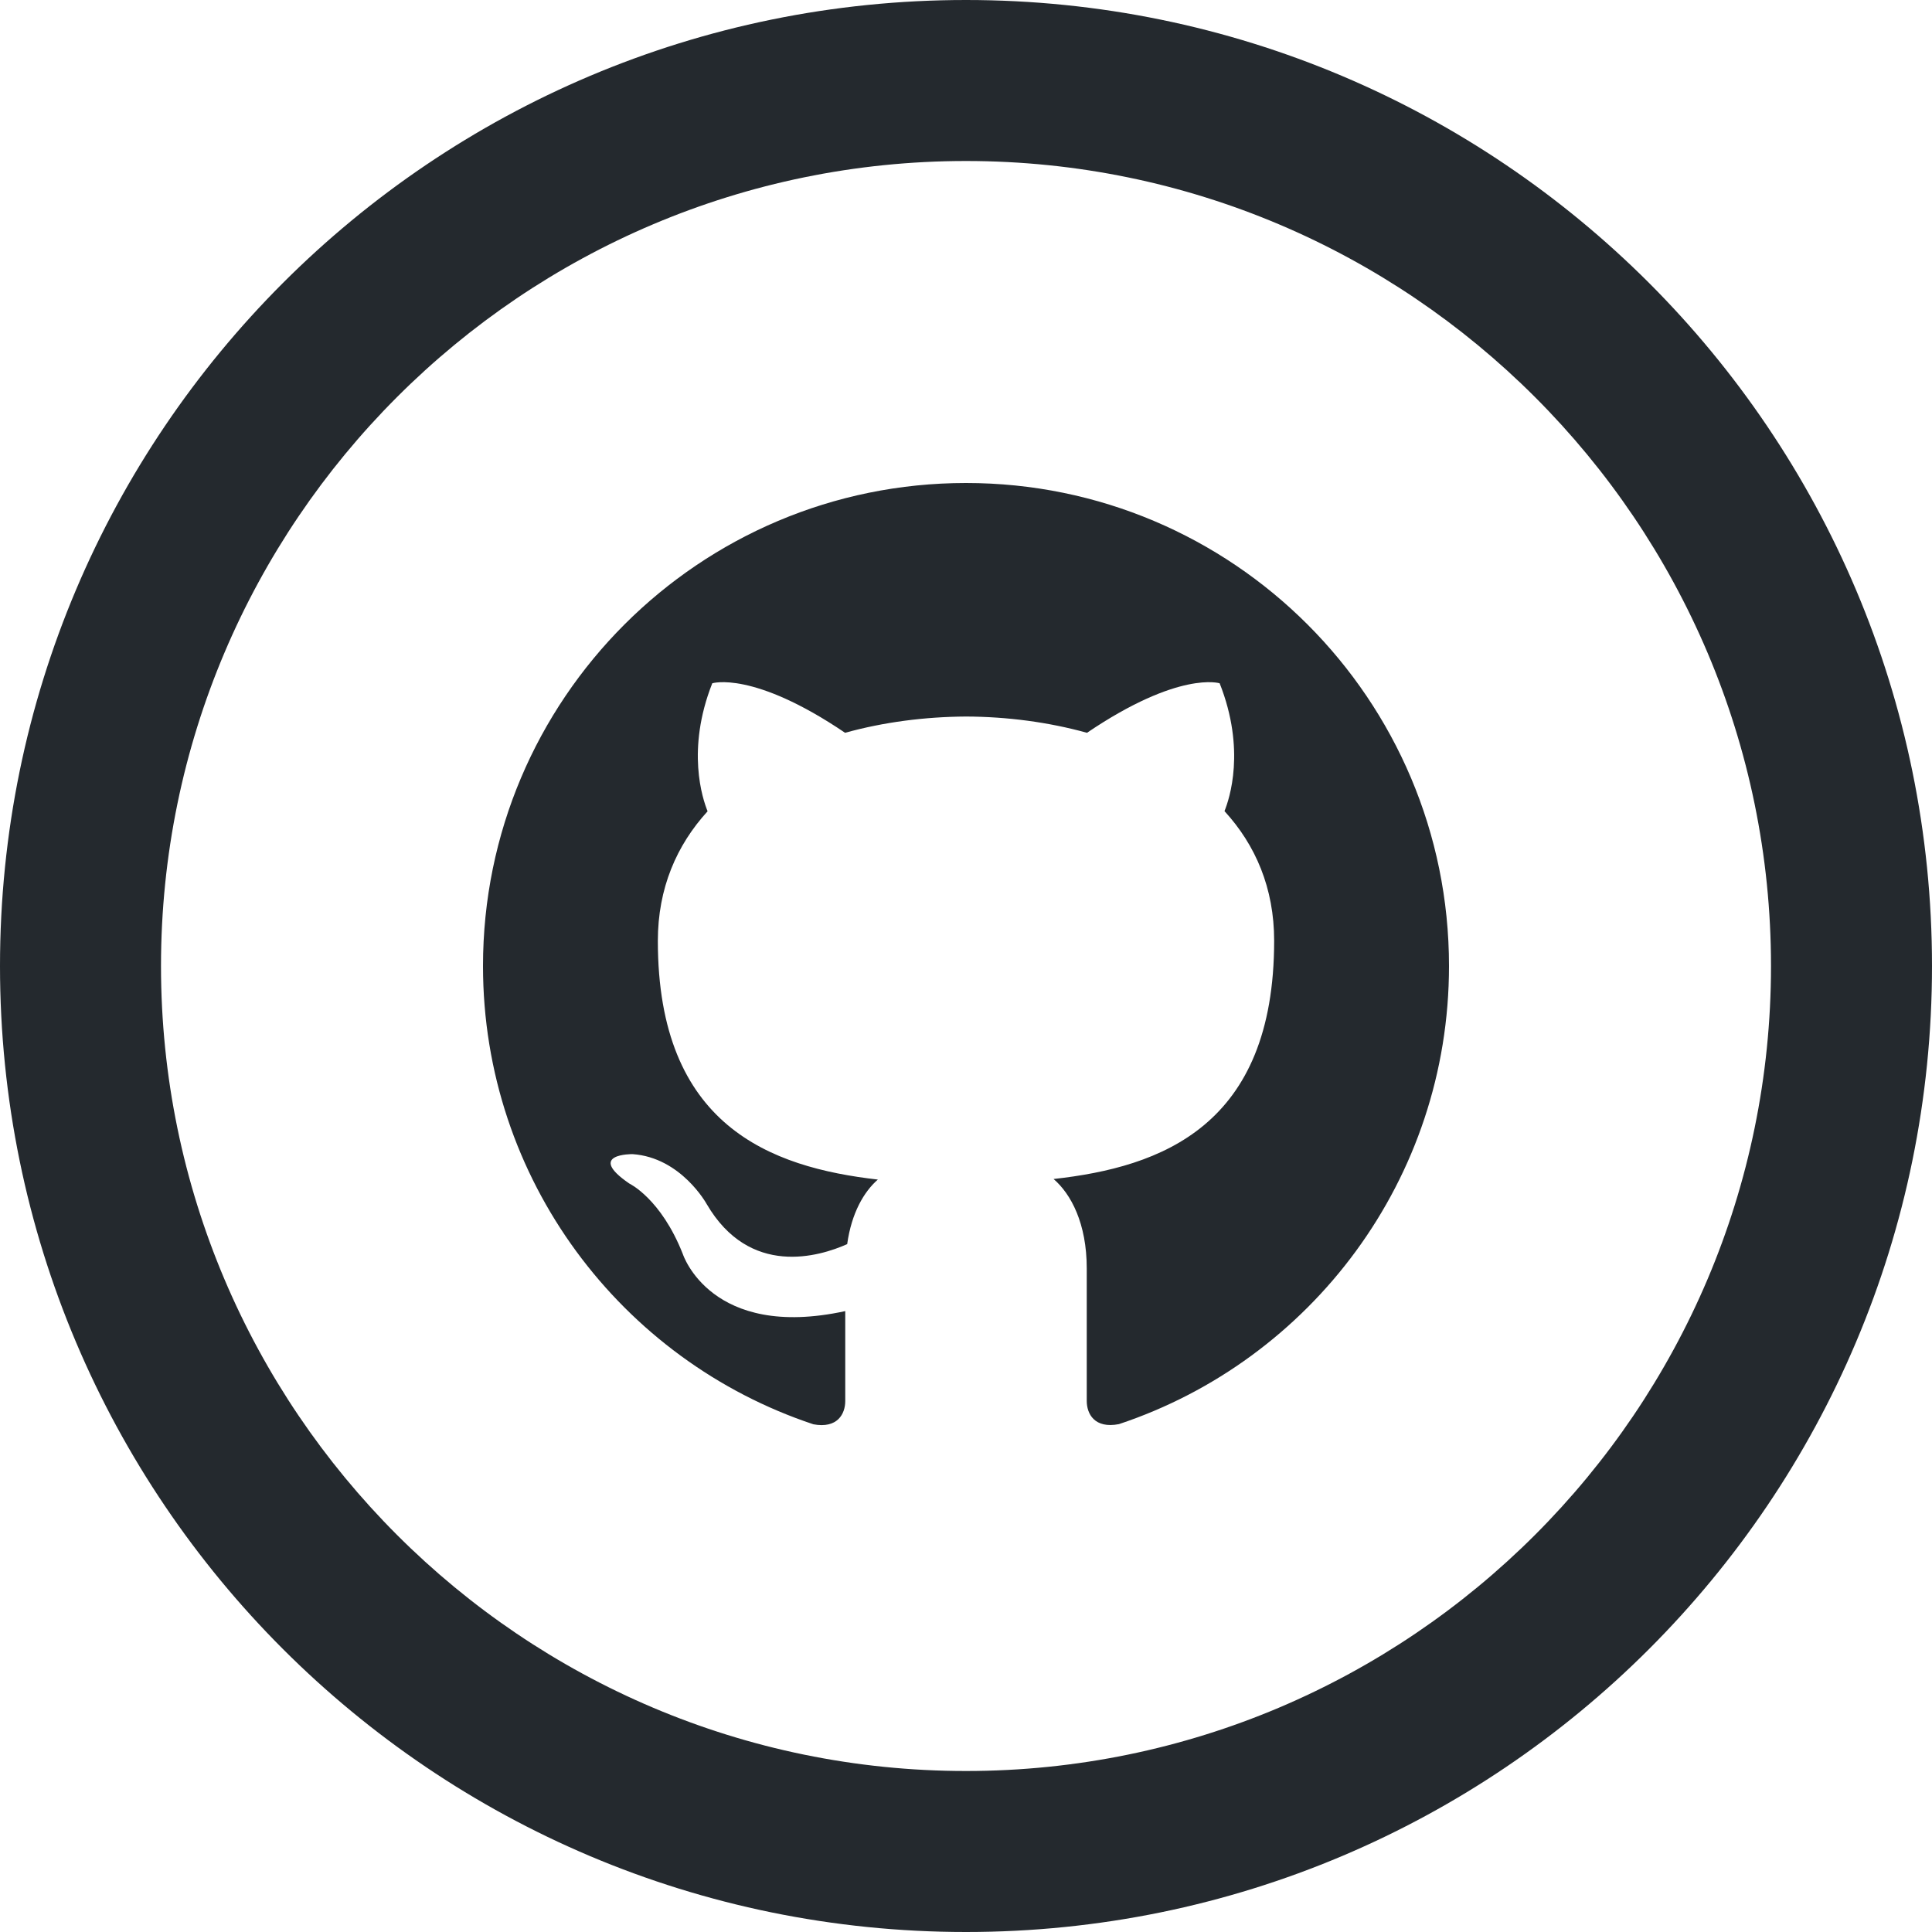
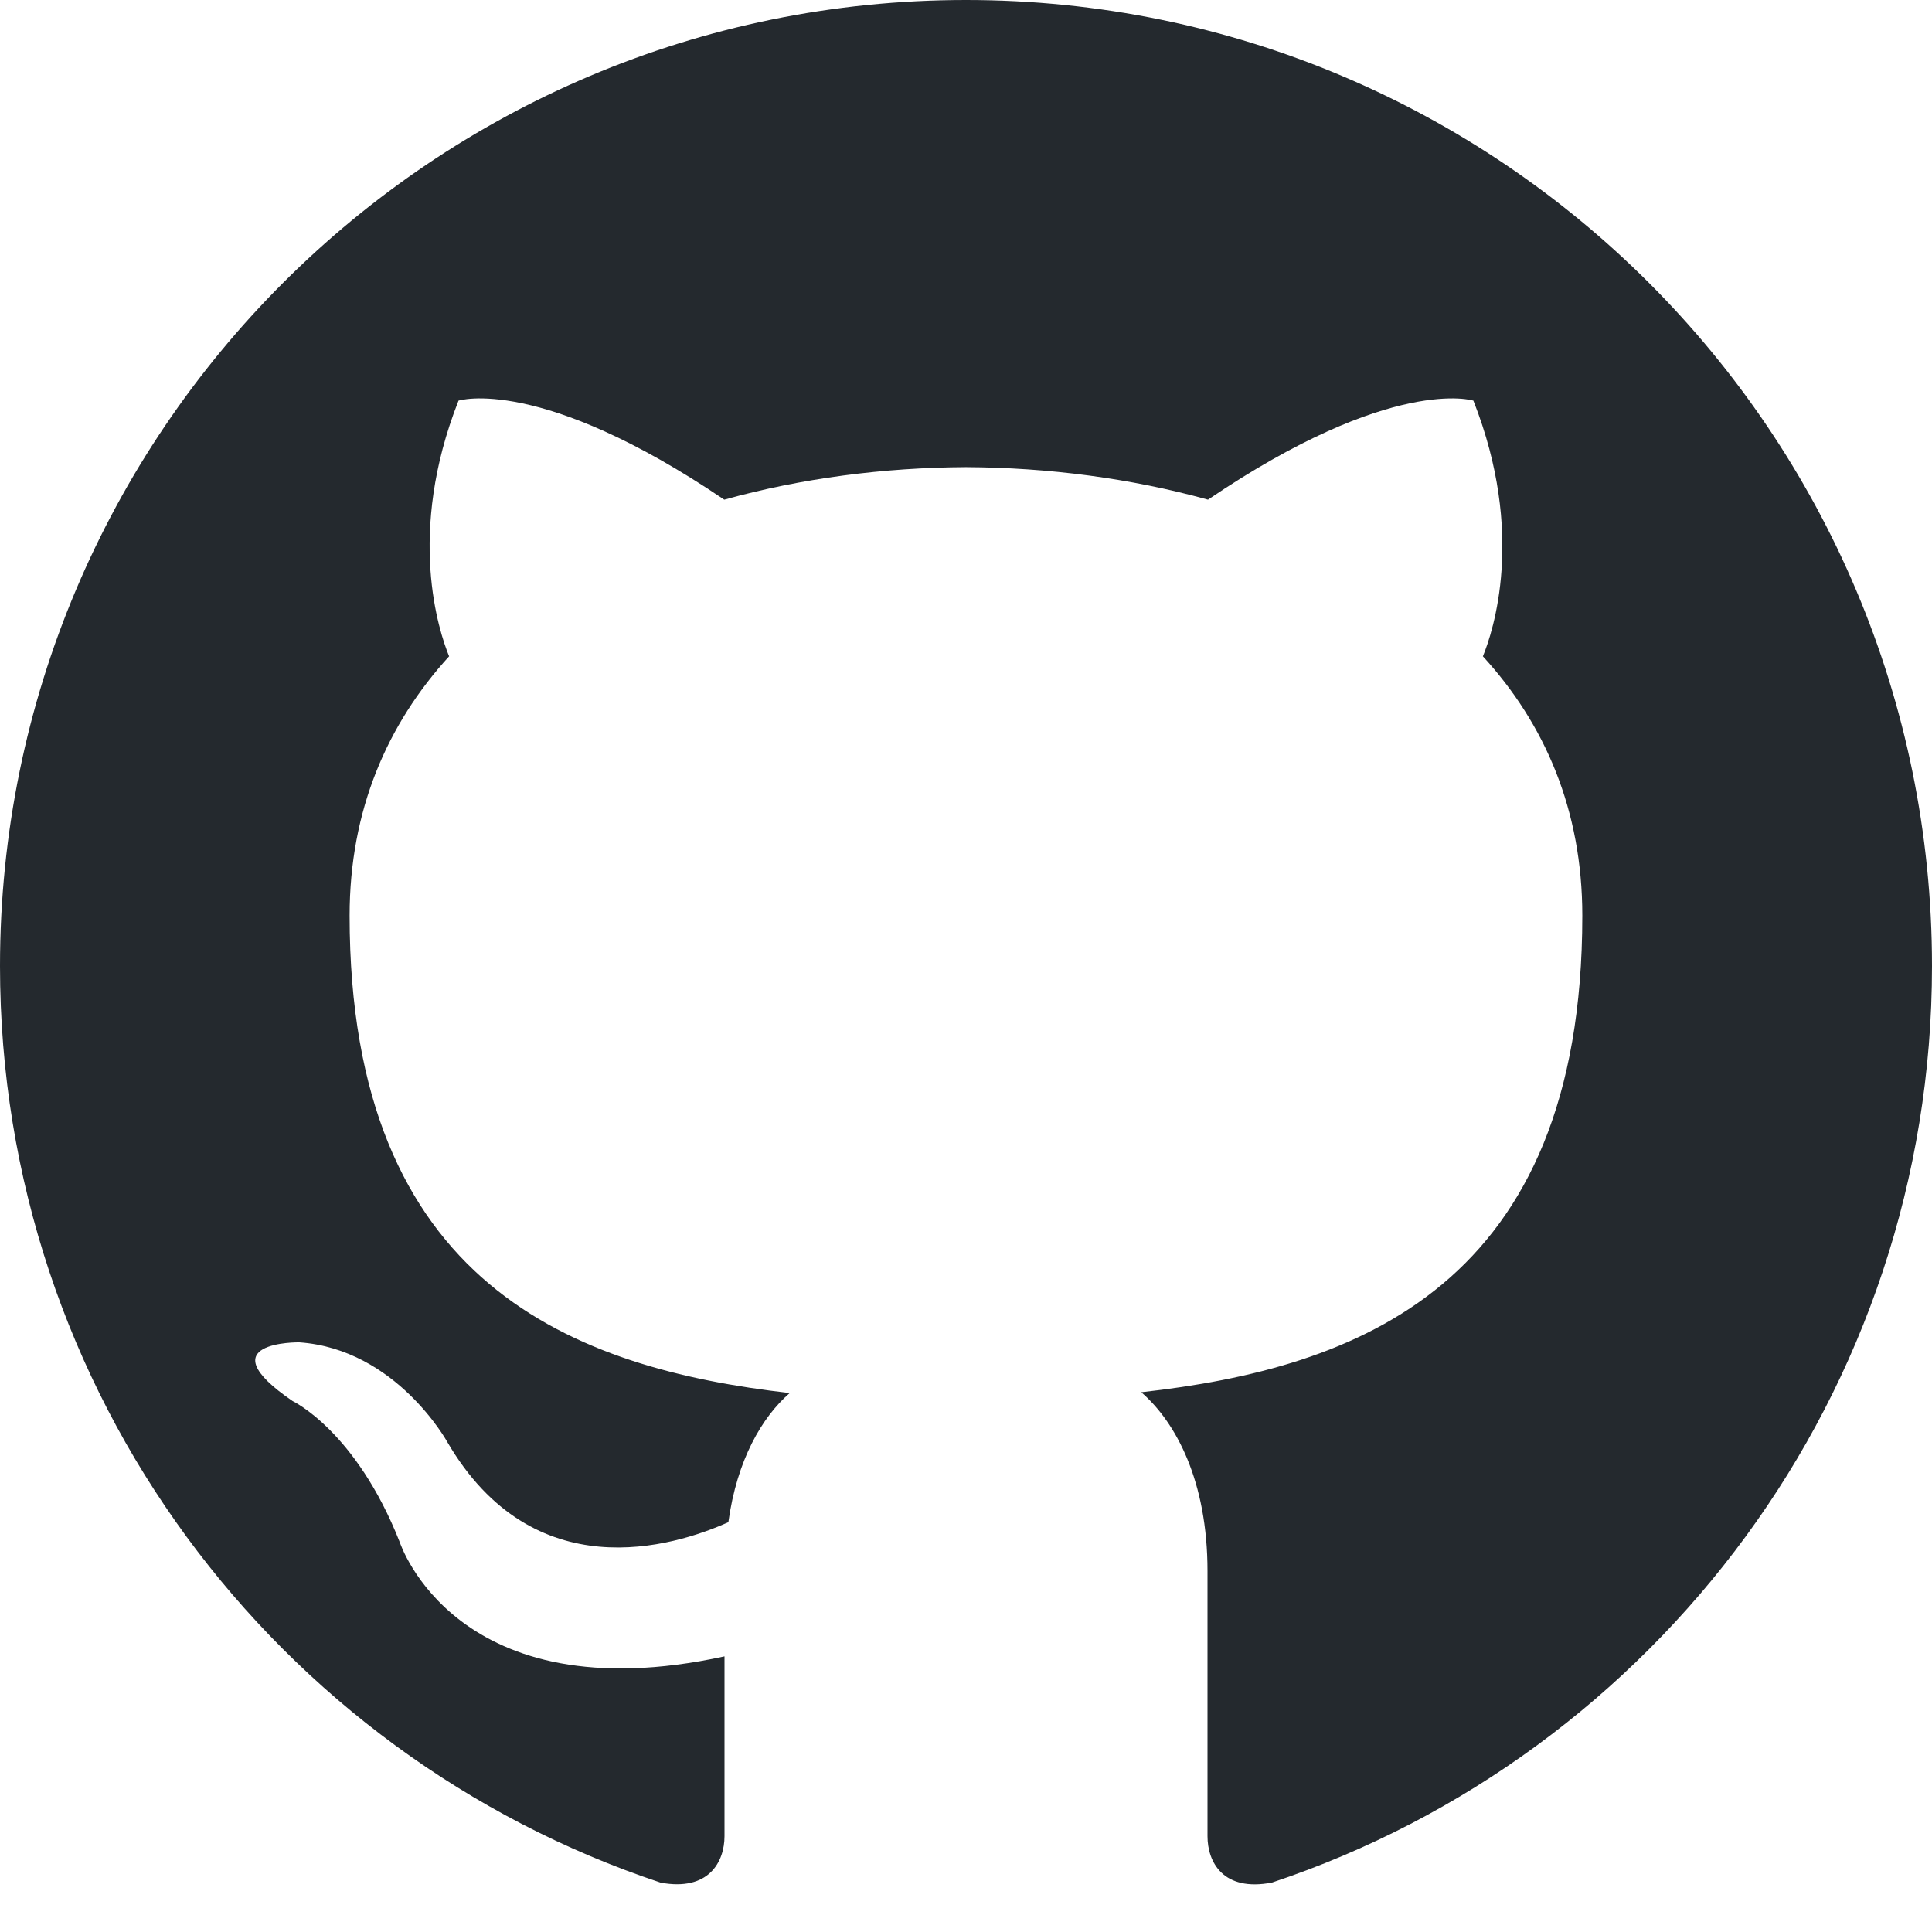
<svg xmlns="http://www.w3.org/2000/svg" fill="#24292e" width="10" height="10" viewBox="0 0 24 24">
-   <path d="M12 2c5.514 0 10 4.486 10 10s-4.486 10-10 10-10-4.486-10-10 4.486-10 10-10zm0-2c-6.627 0-12 5.373-12 12s5.373 12 12 12 12-5.373 12-12-5.373-12-12-12zm0 6c-3.313 0-6 2.686-6 6 0 2.651 1.719 4.9 4.104 5.693.3.056.396-.13.396-.289v-1.117c-1.669.363-2.017-.707-2.017-.707-.272-.693-.666-.878-.666-.878-.544-.373.041-.365.041-.365.603.042.92.619.92.619.535.917 1.403.652 1.746.499.054-.388.209-.652.381-.802-1.333-.152-2.733-.667-2.733-2.965 0-.655.234-1.19.618-1.61-.062-.153-.268-.764.058-1.59 0 0 .504-.161 1.65.615.479-.133.992-.199 1.502-.202.51.002 1.023.069 1.503.202 1.146-.776 1.648-.615 1.648-.615.327.826.121 1.437.06 1.588.385.42.617.955.617 1.61 0 2.305-1.404 2.812-2.74 2.96.216.186.412.551.412 1.111v1.646c0 .16.096.347.4.288 2.383-.793 4.1-3.041 4.1-5.691 0-3.314-2.687-6-6-6z" />
+   <path d="M12 0c-6.626 0-12 5.373-12 12 0 5.302 3.438 9.8 8.207 11.387.599.111.793-.261.793-.577v-2.234c-3.338.726-4.033-1.416-4.033-1.416-.546-1.387-1.333-1.756-1.333-1.756-1.089-.745.083-.729.083-.729 1.205.084 1.839 1.237 1.839 1.237 1.07 1.834 2.807 1.304 3.492.997.107-.775.418-1.305.762-1.604-2.665-.305-5.467-1.334-5.467-5.931 0-1.311.469-2.381 1.236-3.221-.124-.303-.535-1.524.117-3.176 0 0 1.008-.322 3.301 1.23.957-.266 1.983-.399 3.003-.404 1.02.005 2.047.138 3.006.404 2.291-1.552 3.297-1.23 3.297-1.23.653 1.653.242 2.874.118 3.176.77.84 1.235 1.911 1.235 3.221 0 4.609-2.807 5.624-5.479 5.921.43.372.823 1.102.823 2.222v3.293c0 .319.192.694.801.576 4.765-1.589 8.199-6.086 8.199-11.386 0-6.627-5.373-12-12-12z" />
</svg>
